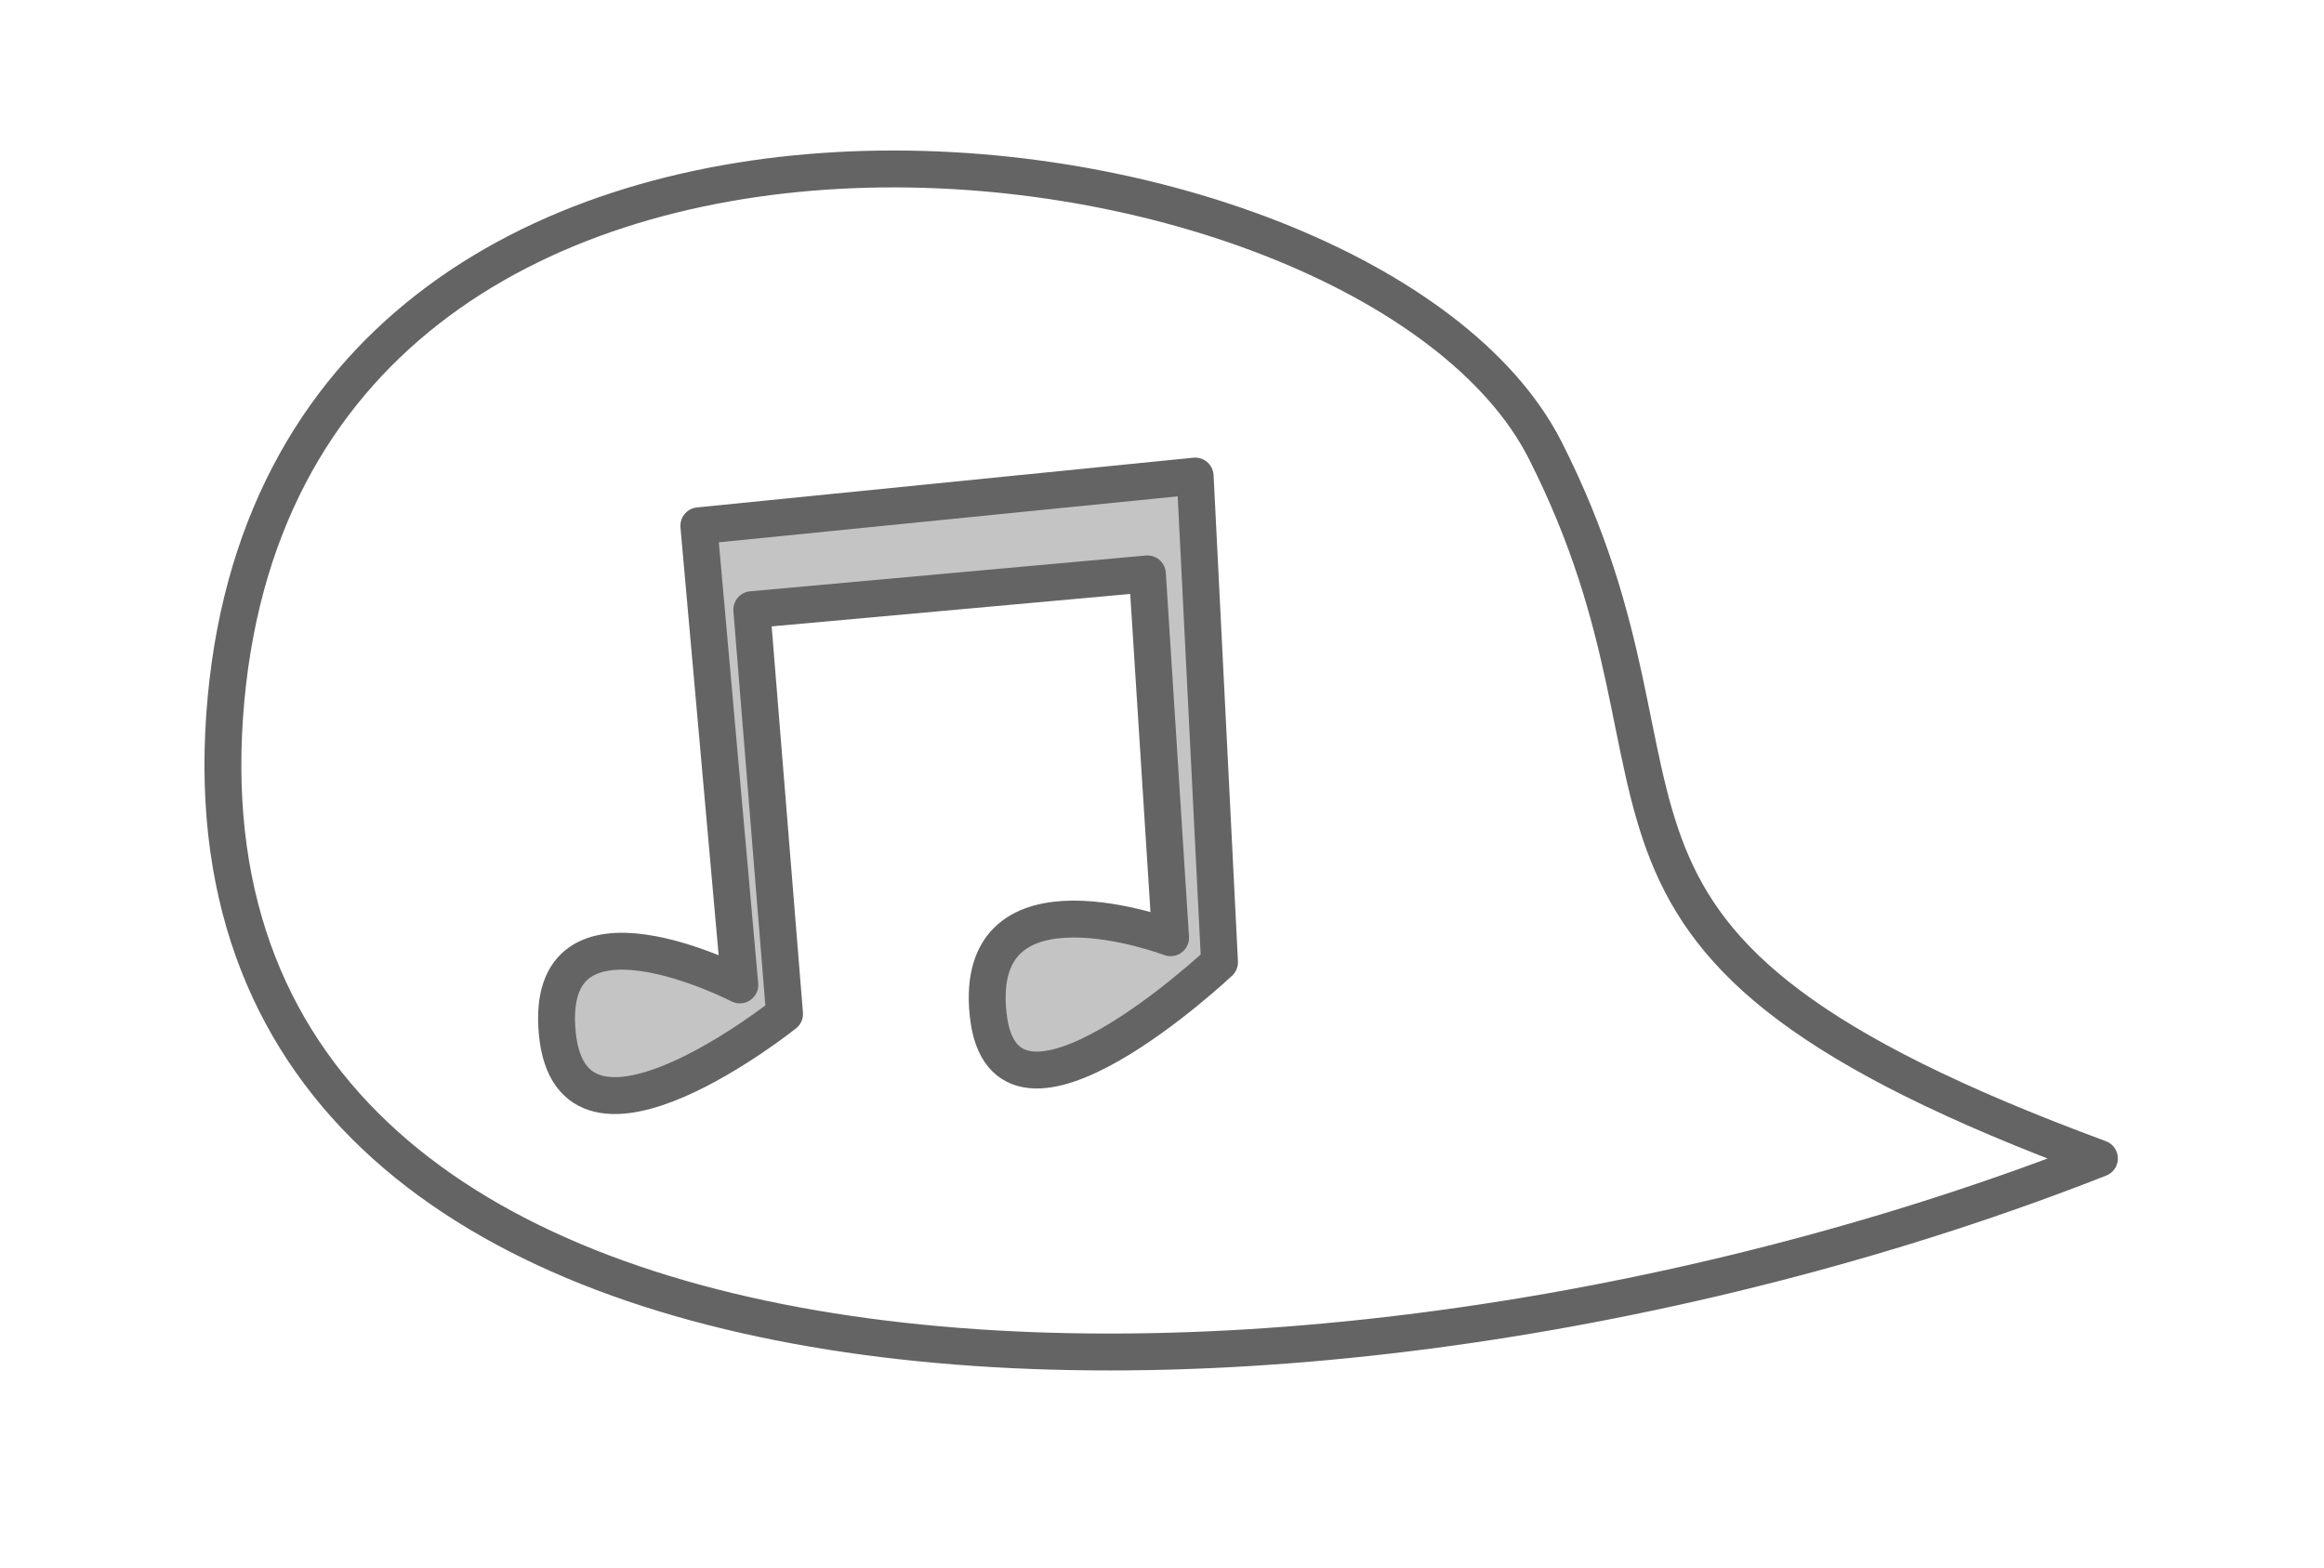
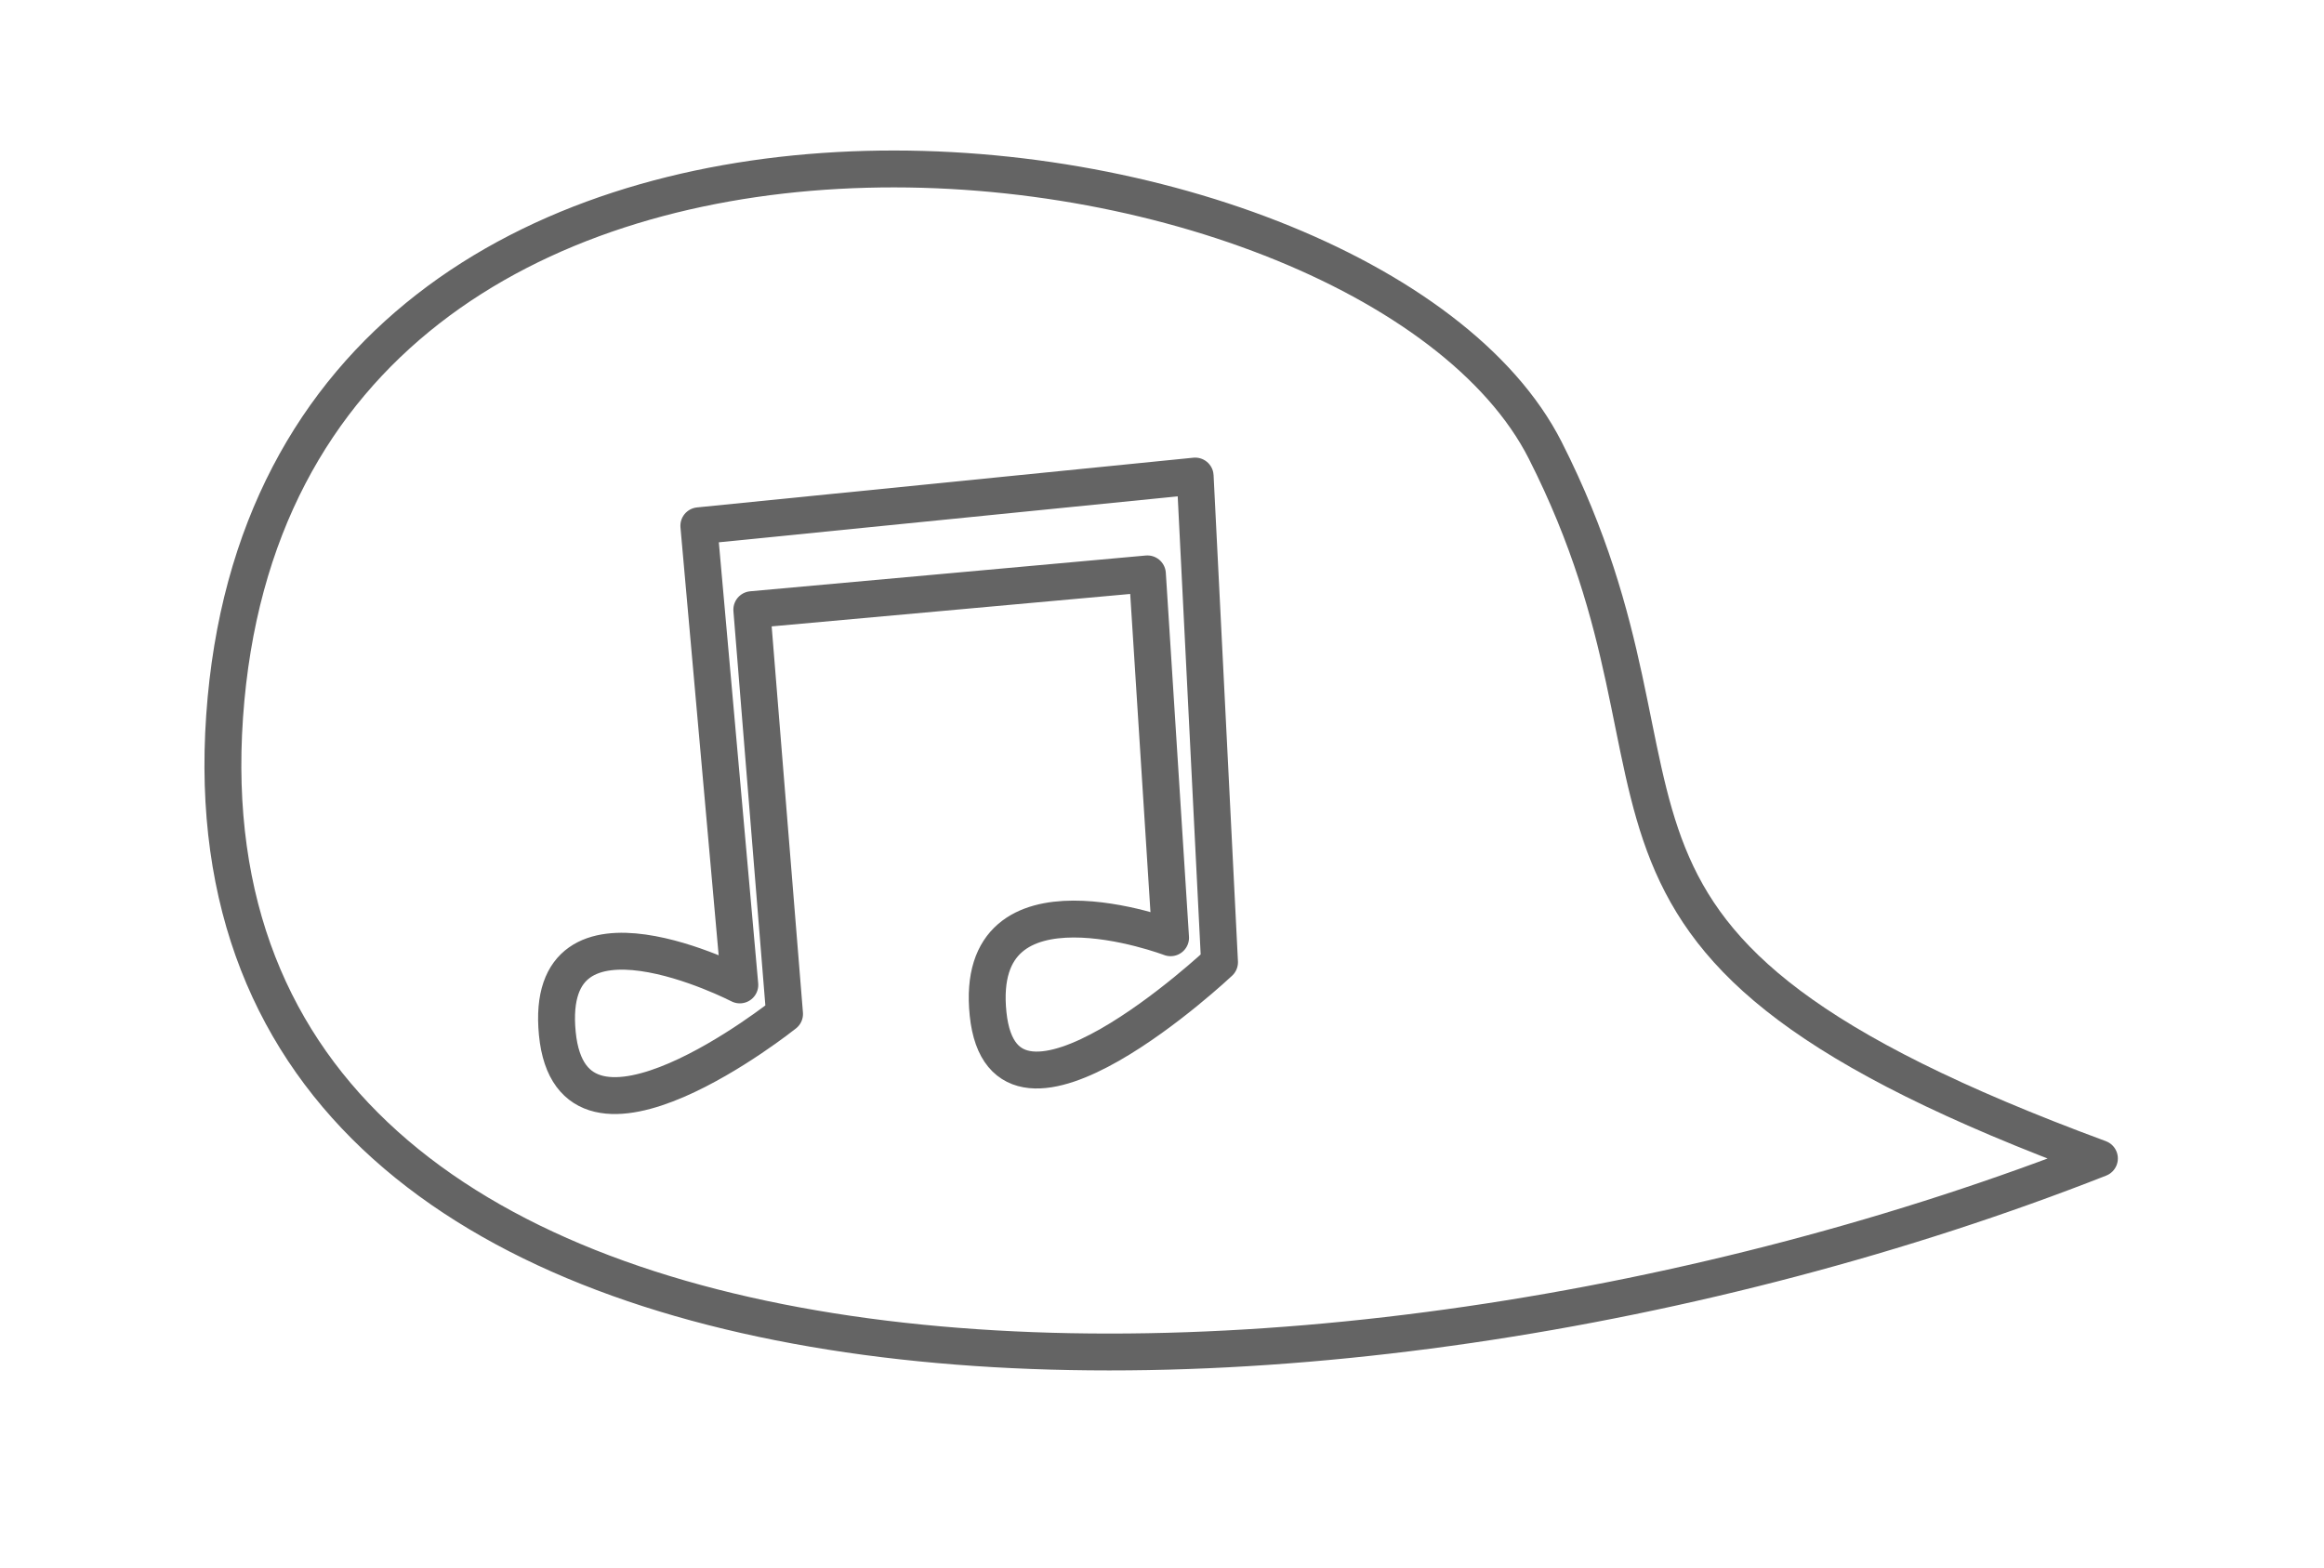
<svg xmlns="http://www.w3.org/2000/svg" width="126px" height="85px" viewBox="0 0 126 85" version="1.1">
  <defs />
  <g id="Page-1" stroke="none" stroke-width="1" fill="none" fill-rule="evenodd">
    <g id="distant_sound" transform="translate(0.236771, 0.5)" stroke="#646464" stroke-width="2" stroke-linecap="round" stroke-linejoin="round">
      <path d="M11.941,38.346 C14.764,-2.323 73.897,4.884 83.544,23.925 C93.19,42.966 81.636,50.513 113.587,62.317 C71.1,79.015 9.119,79.015 11.941,38.346 Z" id="Path-45" />
-       <path d="M37.652,28.01 L64.561,25.314 L65.882,51.677 C65.882,51.677 54.185,62.693 53.334,54.481 C52.483,46.269 63.228,50.349 63.228,50.349 L61.972,30.619 L40.524,32.559 L42.299,54.481 C42.299,54.481 30.773,63.695 29.979,55.54 C29.186,47.385 39.874,52.907 39.874,52.907 L37.652,28.01 Z" id="Path-46" fill="#C4C4C4" />
+       <path d="M37.652,28.01 L64.561,25.314 L65.882,51.677 C65.882,51.677 54.185,62.693 53.334,54.481 C52.483,46.269 63.228,50.349 63.228,50.349 L61.972,30.619 L40.524,32.559 L42.299,54.481 C42.299,54.481 30.773,63.695 29.979,55.54 C29.186,47.385 39.874,52.907 39.874,52.907 L37.652,28.01 Z" id="Path-46" />
    </g>
  </g>
</svg>
